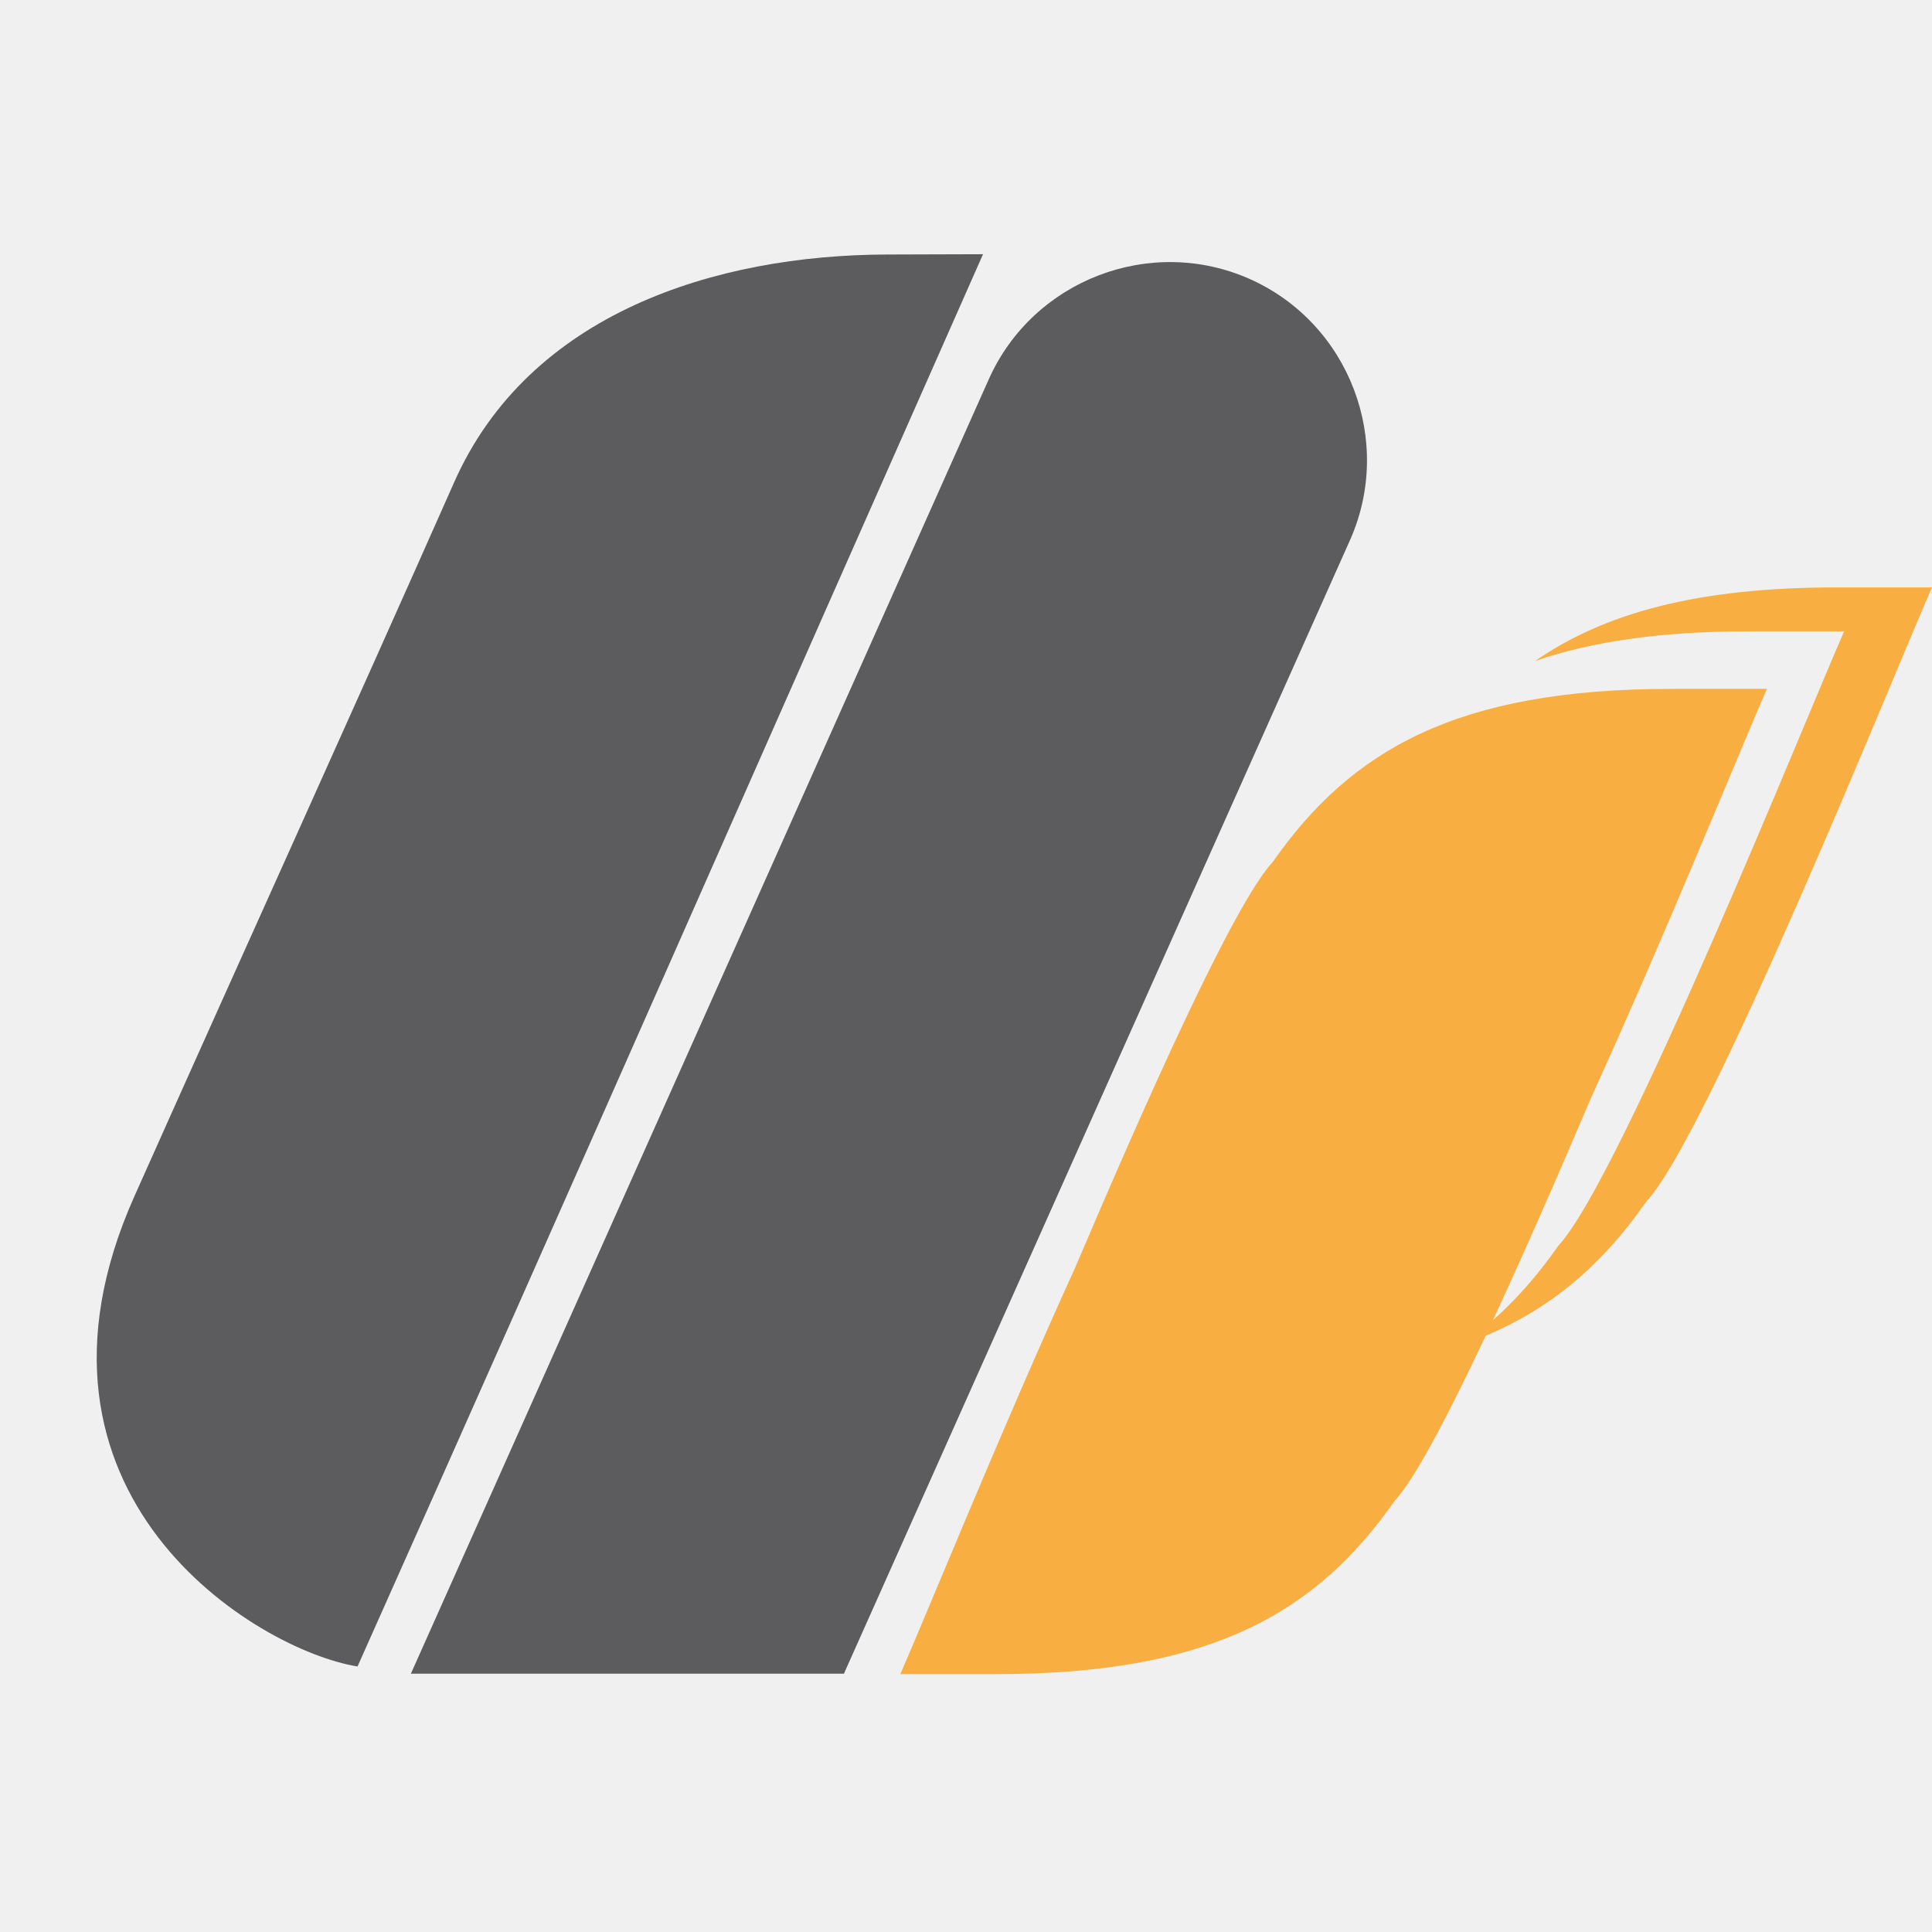
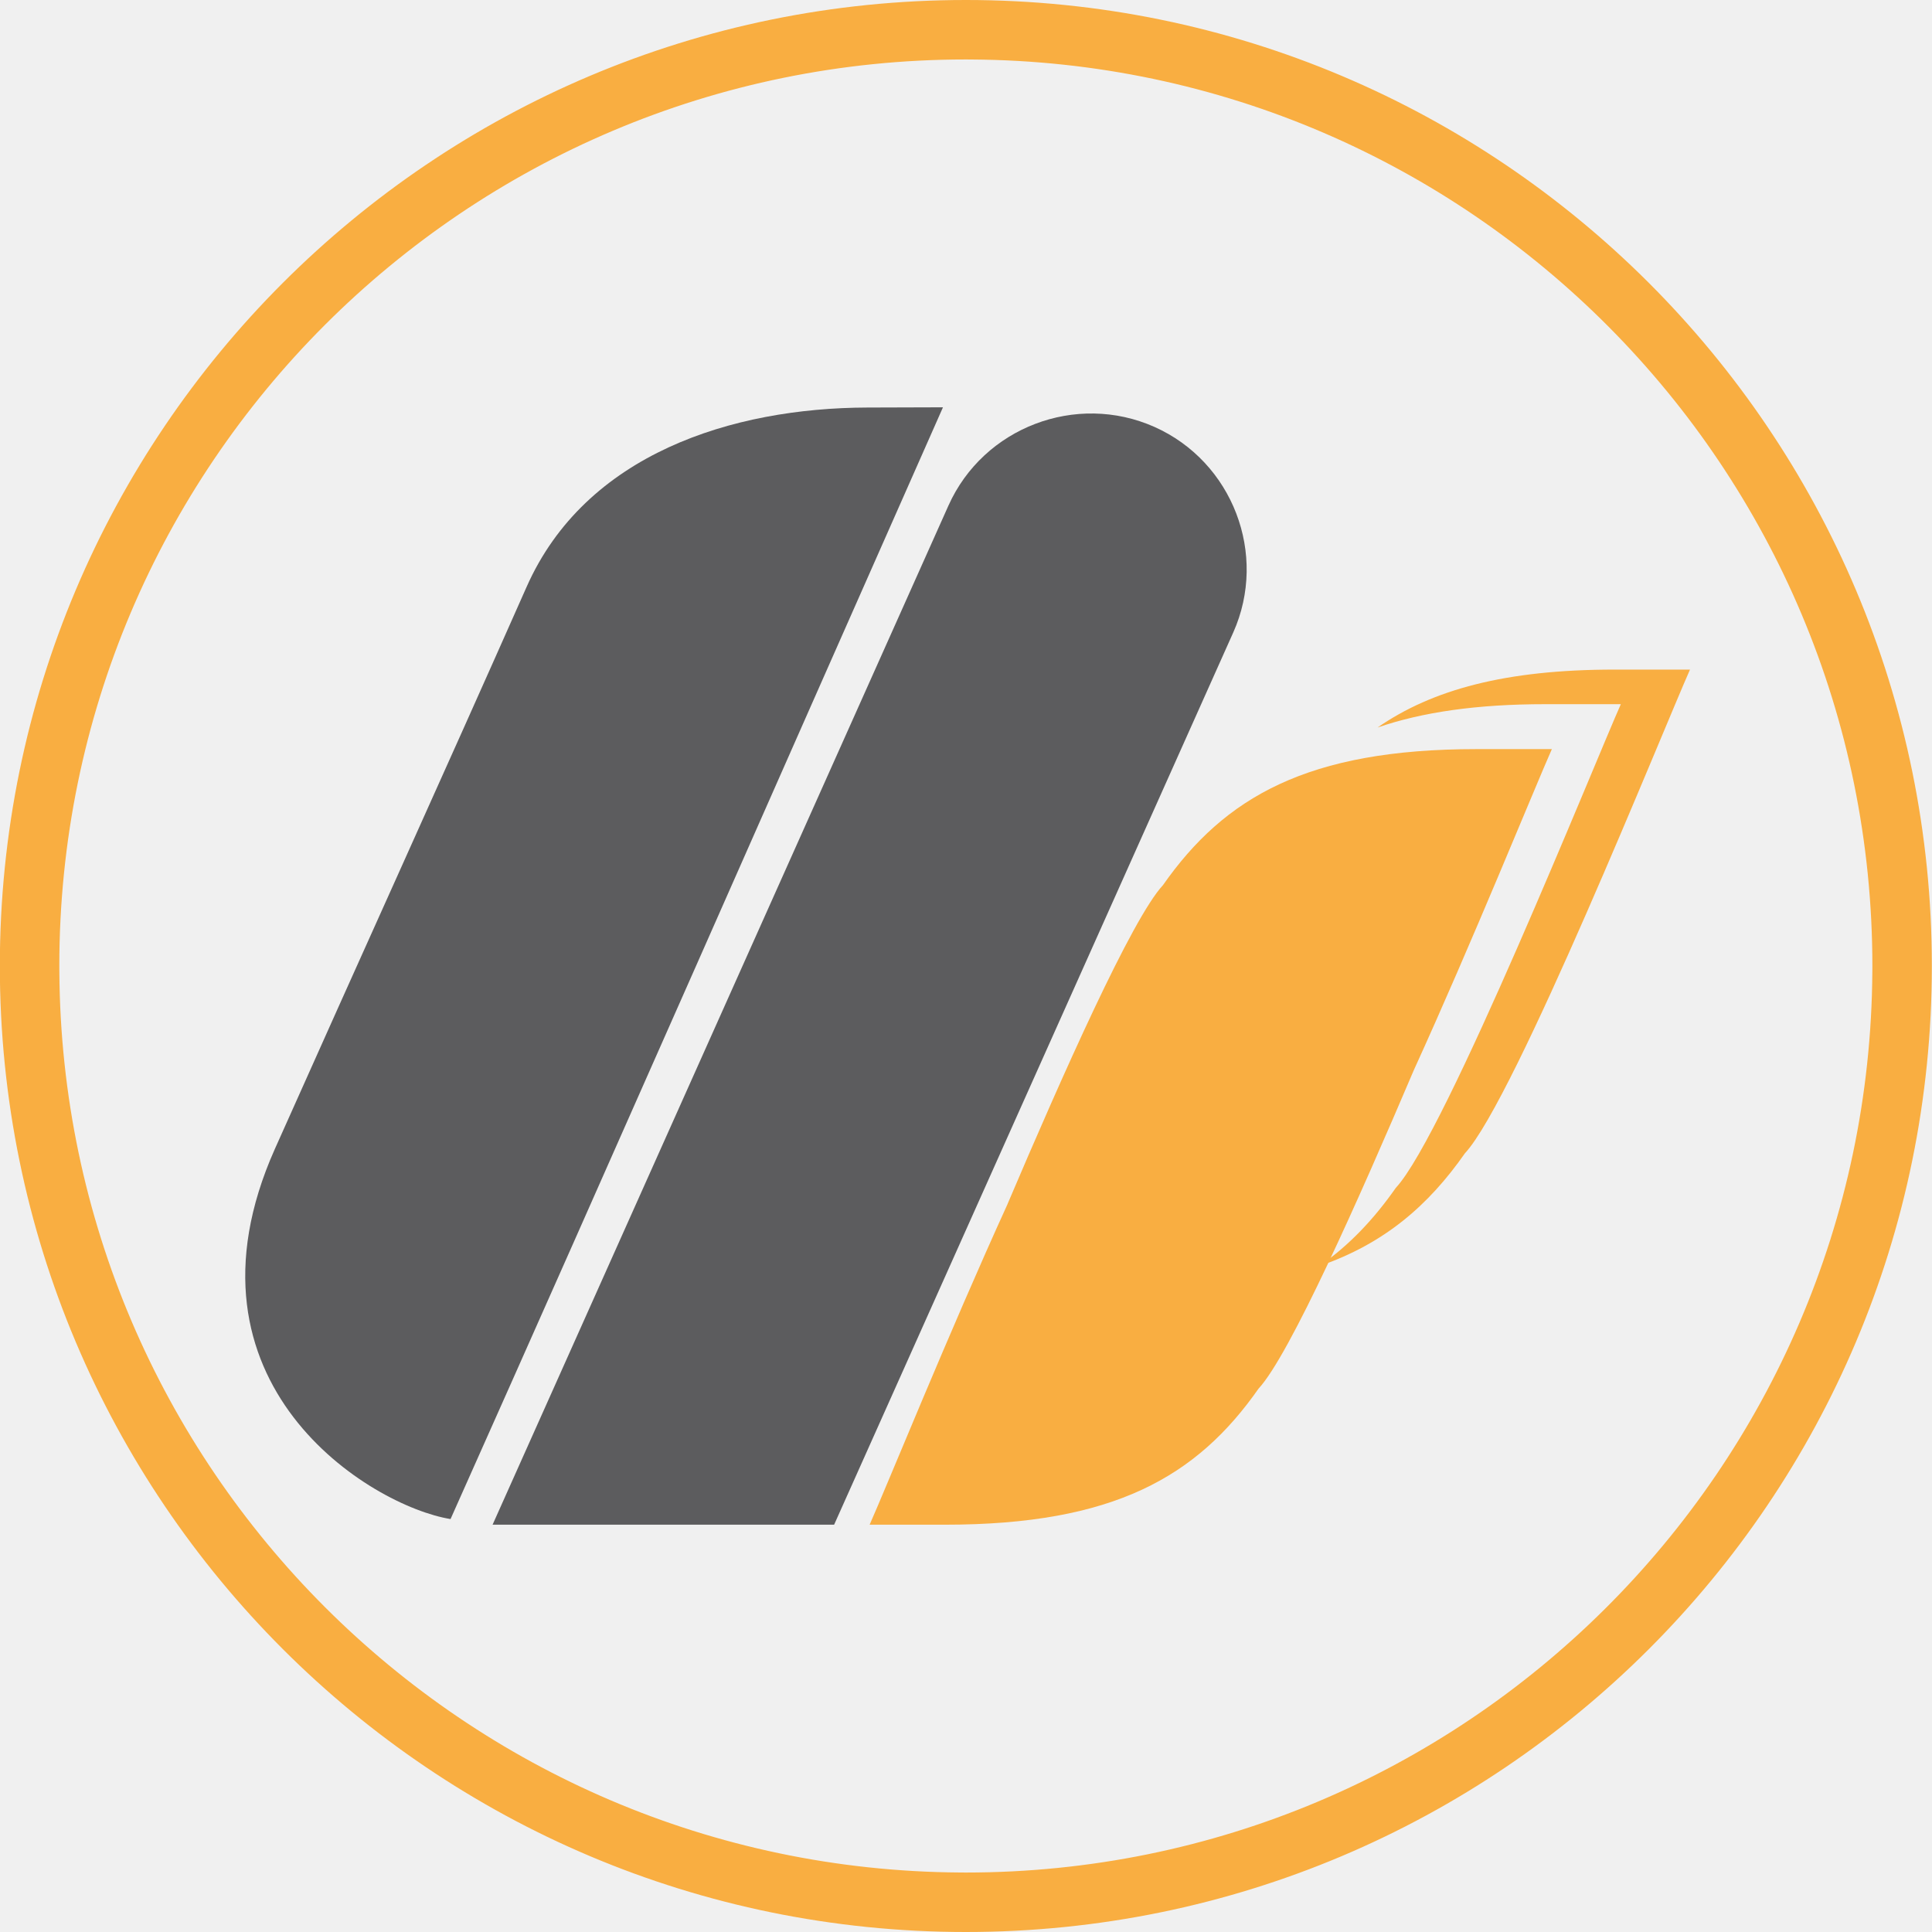
- <svg xmlns="http://www.w3.org/2000/svg" width="50" height="50" viewBox="434 -57.5 437 437" fill="none">
-   <path fill-rule="evenodd" clip-rule="evenodd" d="M716.735 5.628C739.18 15.664 749.351 42.244 739.35 64.689L624.889 321.069H526.939L657.674 28.242C667.71 5.797 694.291 -4.374 716.735 5.628Z" fill="#5C5C5E" />
-   <path fill-rule="evenodd" clip-rule="evenodd" d="M656.352 0L634.653 0.068C595.867 0.17 553.656 13.324 536.704 51.636C512.869 105.441 488.39 159.314 464.386 213.12C434.279 280.588 491.95 315.747 514.87 319.442C562.369 213.052 609.191 106.492 656.352 0Z" fill="#5C5C5E" />
-   <path fill-rule="evenodd" clip-rule="evenodd" d="M677.305 228.987C660.658 265.433 642.282 310.763 637.637 321.171H659.335C707.852 321.171 731.687 307.339 749.385 282.08C758.302 272.485 778.373 227.258 794.003 190.54C810.65 154.093 829.026 108.73 833.671 98.321H811.972C763.455 98.321 739.621 112.154 721.923 137.412C713.006 147.007 692.935 192.235 677.305 228.953Z" fill="#F9AE41" />
-   <path fill-rule="evenodd" clip-rule="evenodd" d="M764.507 246.752C783.188 240.31 795.834 229.359 806.345 214.34C820.652 198.982 863.541 92.083 871 75.368H849.301C817.974 75.368 796.953 81.132 781.222 92.015C794.037 87.608 809.701 85.302 829.433 85.302H851.132C843.673 102.017 800.784 208.915 786.477 224.274C780.204 233.225 773.152 240.751 764.507 246.752Z" fill="#F9AE41" />
+ <svg xmlns="http://www.w3.org/2000/svg" width="50" height="50" viewBox="0 0 50 50" fill="none">
+   <g clip-path="url(#clip0_112_56)">
+     <path d="M48.457 25C48.457 12.094 38.035 1.621 25.148 1.54L24.996 1.539C12.039 1.539 1.535 12.043 1.535 25L1.536 25.152C1.617 37.988 12.007 48.379 24.844 48.46L24.996 48.461C37.902 48.461 48.374 38.039 48.456 25.152L48.457 25ZM49.996 25C49.996 38.807 38.803 50 24.996 50C11.189 50 -0.004 38.807 -0.004 25C-0.004 11.193 11.189 0 24.996 0C38.803 4.06409e-06 49.996 11.193 49.996 25Z" fill="#F9AE41" />
+     <path fill-rule="evenodd" clip-rule="evenodd" d="M29.876 11.048C31.901 11.951 32.819 14.346 31.917 16.367L21.587 39.459H12.748L24.546 13.084C25.451 11.063 27.85 10.147 29.876 11.048Z" fill="#5C5C5E" />
+     <path fill-rule="evenodd" clip-rule="evenodd" d="M24.404 10.541L22.449 10.547C18.956 10.556 15.154 11.741 13.627 15.192C11.48 20.038 9.275 24.89 7.113 29.736C4.402 35.813 9.596 38.98 11.66 39.313C15.939 29.73 20.156 20.133 24.404 10.541Z" fill="#5C5C5E" />
+     <path fill-rule="evenodd" clip-rule="evenodd" d="M26.078 31.156C24.579 34.439 22.924 38.522 22.506 39.459H24.46C28.83 39.459 30.977 38.214 32.571 35.938C33.374 35.074 35.182 31.001 36.59 27.694C38.089 24.411 39.744 20.325 40.162 19.387H38.208C33.838 19.387 31.691 20.633 30.097 22.908C29.294 23.773 27.486 27.846 26.078 31.153" fill="#F9AE41" />
+     <path fill-rule="evenodd" clip-rule="evenodd" d="M34.145 32.766C35.828 32.185 36.967 31.199 37.913 29.846C39.202 28.463 43.065 18.835 43.737 17.329H41.782C38.961 17.329 37.067 17.848 35.651 18.828C36.805 18.431 38.216 18.224 39.993 18.224H41.947C41.276 19.729 37.413 29.358 36.124 30.741C35.559 31.547 34.924 32.225 34.145 32.766Z" fill="#F9AE41" />
+   </g>
+   <defs>
+     <clipPath id="clip0_112_56">
+       <rect width="50" height="50" fill="white" />
+     </clipPath>
+   </defs>
</svg>
